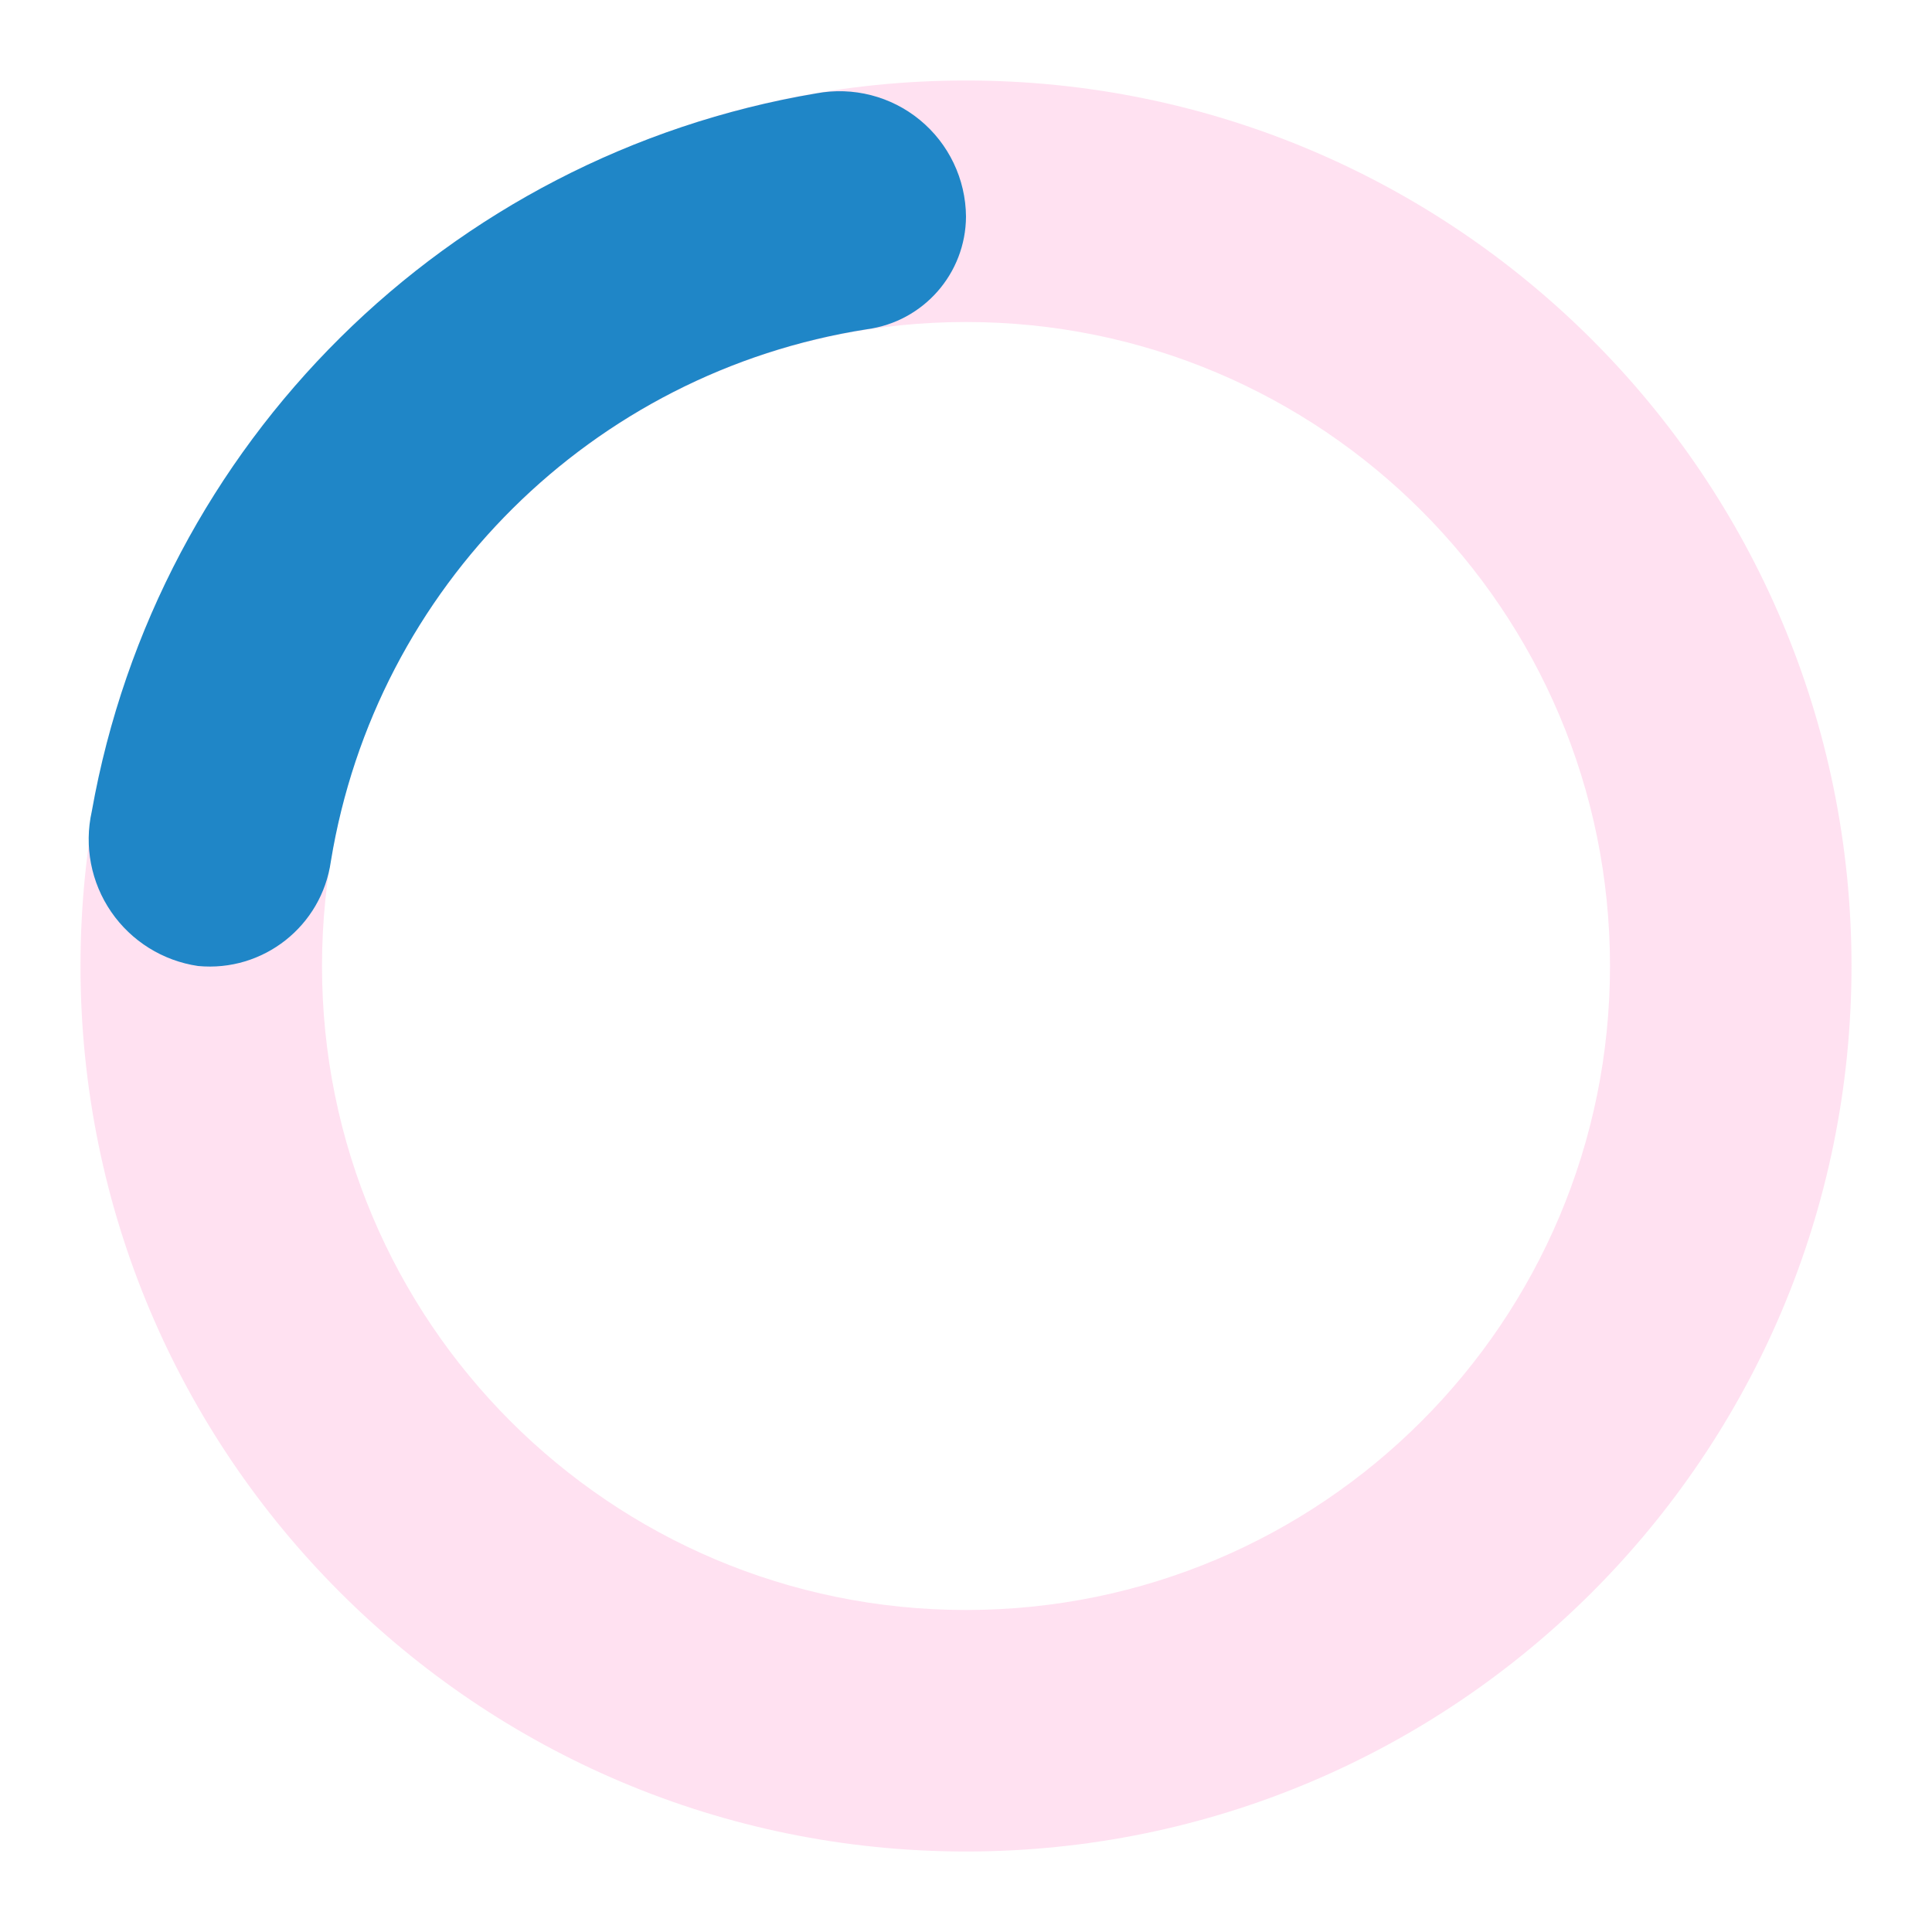
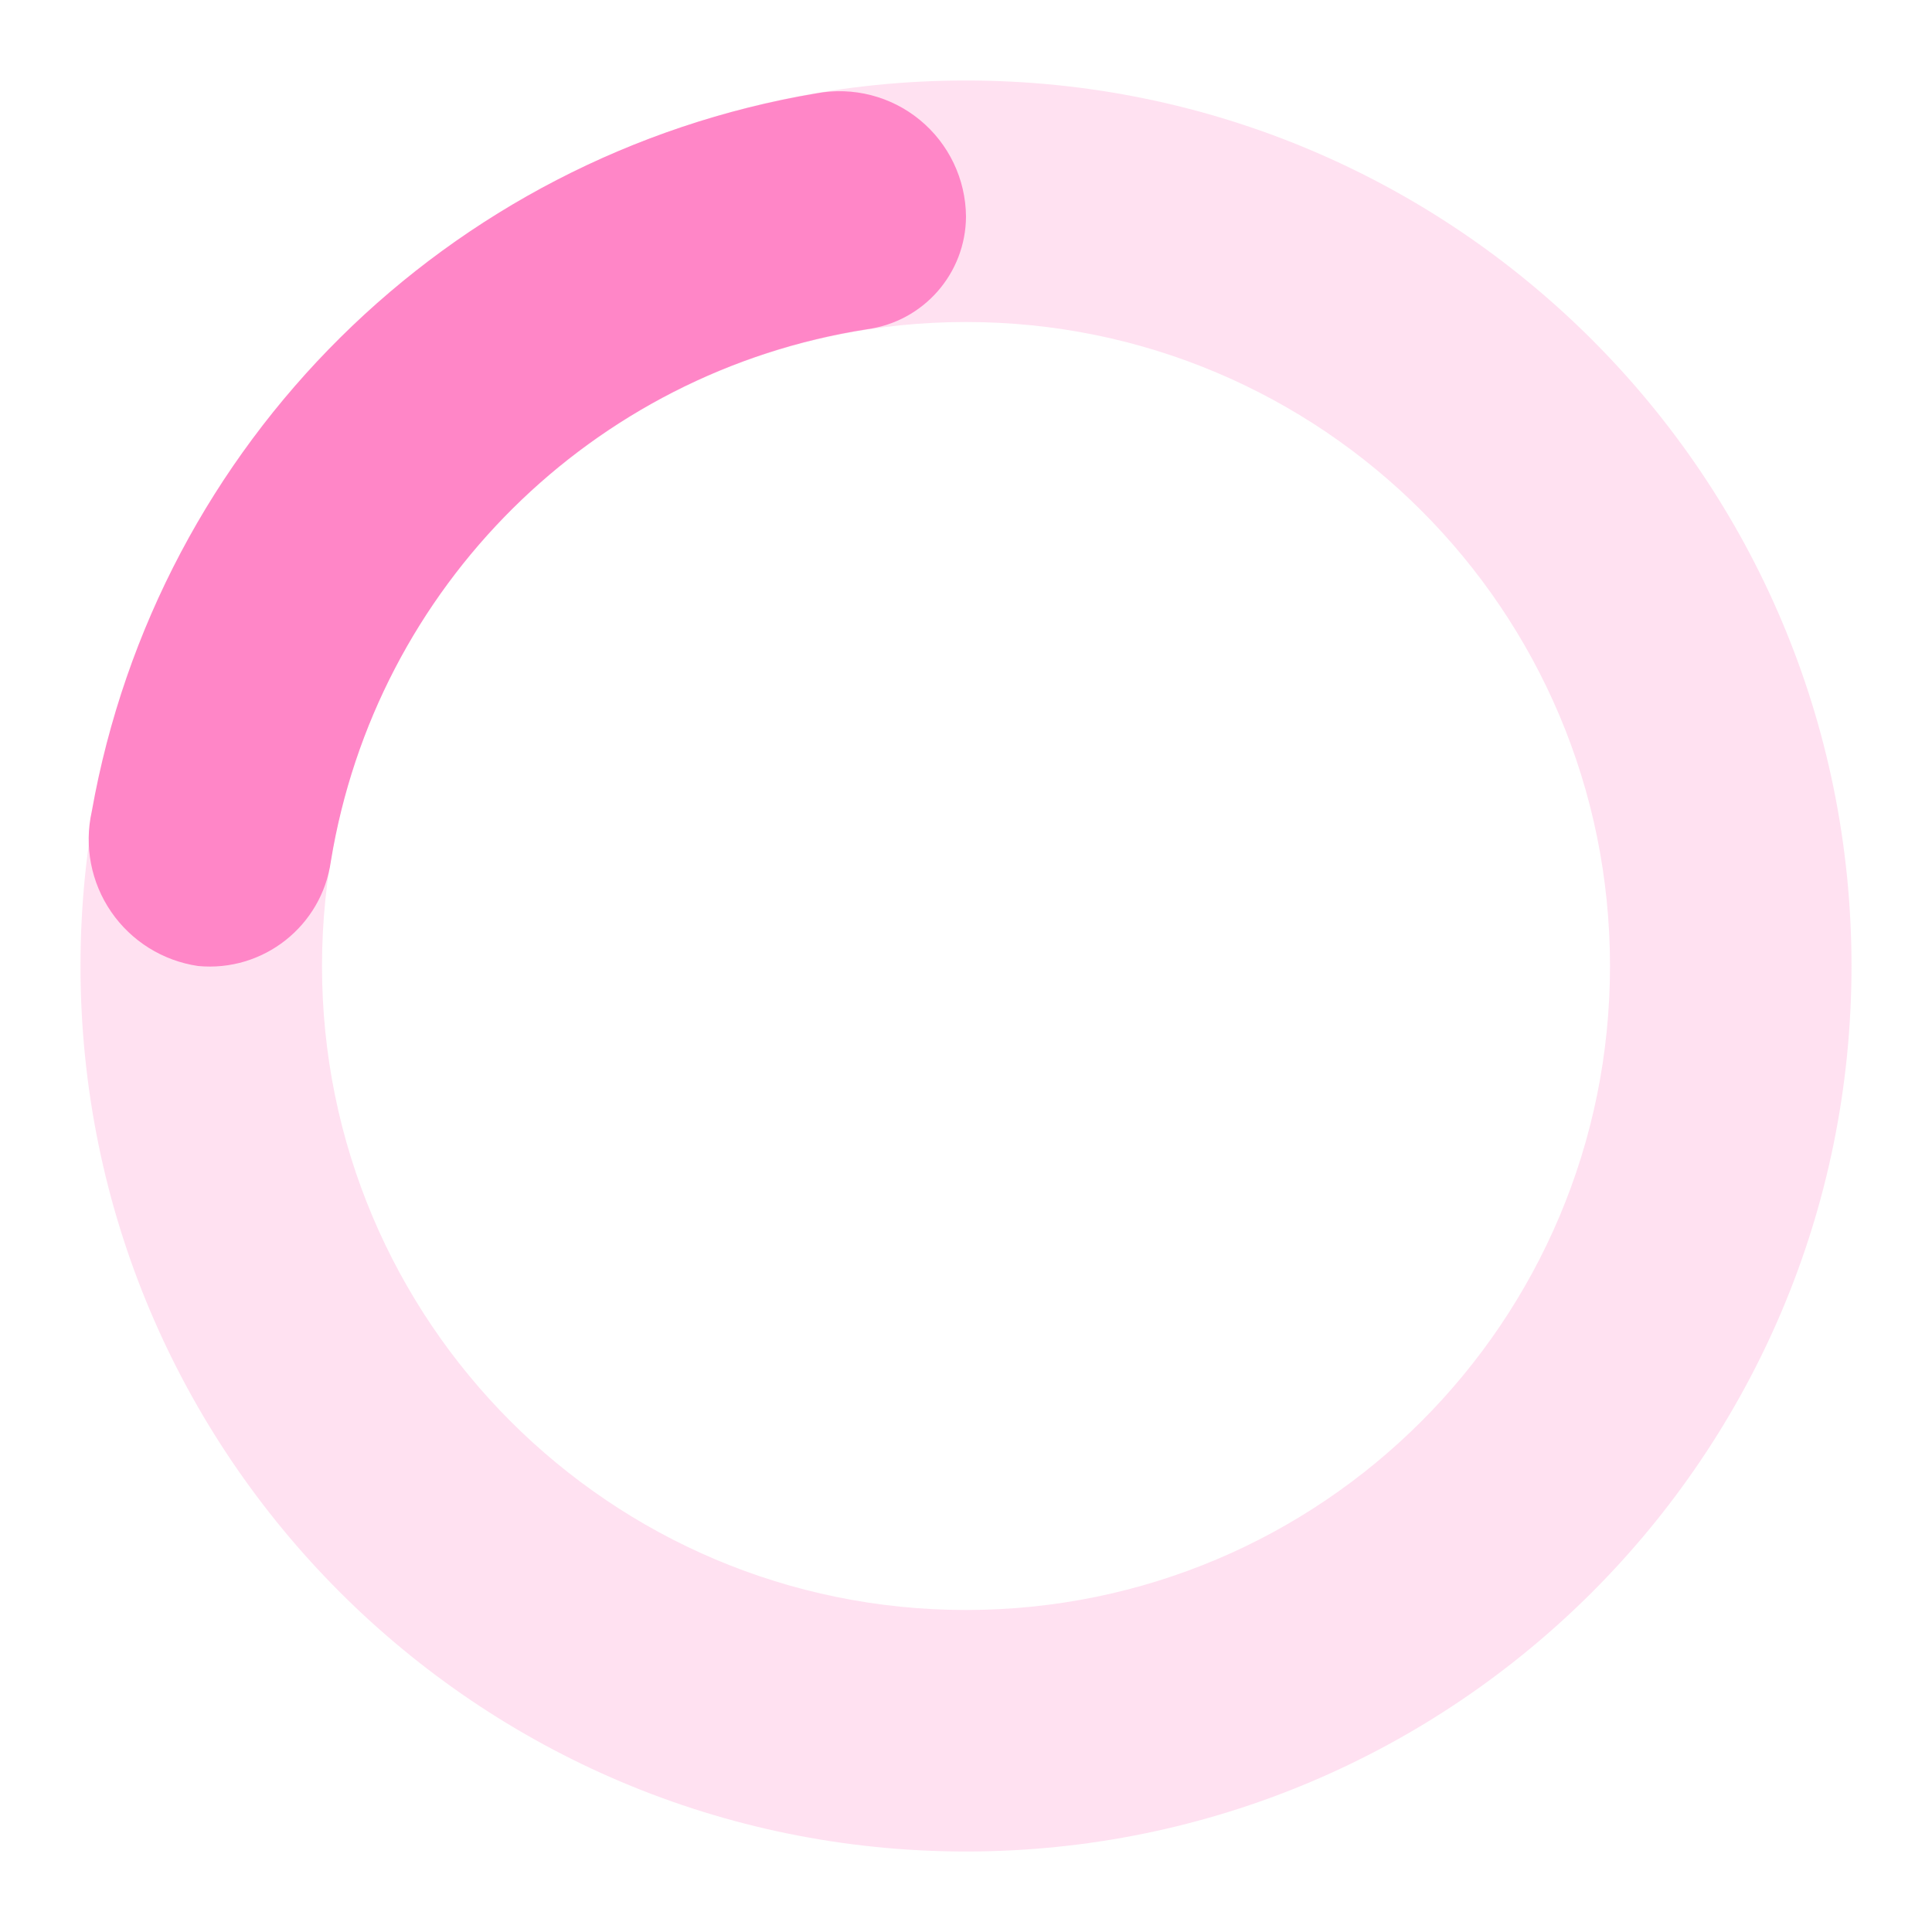
<svg xmlns="http://www.w3.org/2000/svg" width="72" height="72" viewBox="0 0 24 24">
  <path fill="#ff86c7" d="M12,1A11,11,0,1,0,23,12,11,11,0,0,0,12,1Zm0,19a8,8,0,1,1,8-8A8,8,0,0,1,12,20Z" opacity="0.25" />
-   <path fill="#1f86c7" d="M10.14,1.16a11,11,0,0,0-9,8.92A1.59,1.59,0,0,0,2.46,12,1.52,1.52,0,0,0,4.11,10.7a8,8,0,0,1,6.66-6.61A1.42,1.42,0,0,0,12,2.69h0A1.57,1.57,0,0,0,10.14,1.16Z">
+   <path fill="#ff86c7" d="M10.14,1.16a11,11,0,0,0-9,8.92A1.59,1.59,0,0,0,2.46,12,1.52,1.52,0,0,0,4.11,10.7a8,8,0,0,1,6.66-6.61A1.42,1.42,0,0,0,12,2.69h0A1.57,1.57,0,0,0,10.14,1.16Z">
    <animateTransform attributeName="transform" dur="2.25s" repeatCount="indefinite" type="rotate" values="0 12 12;360 12 12" />
  </path>
</svg>
